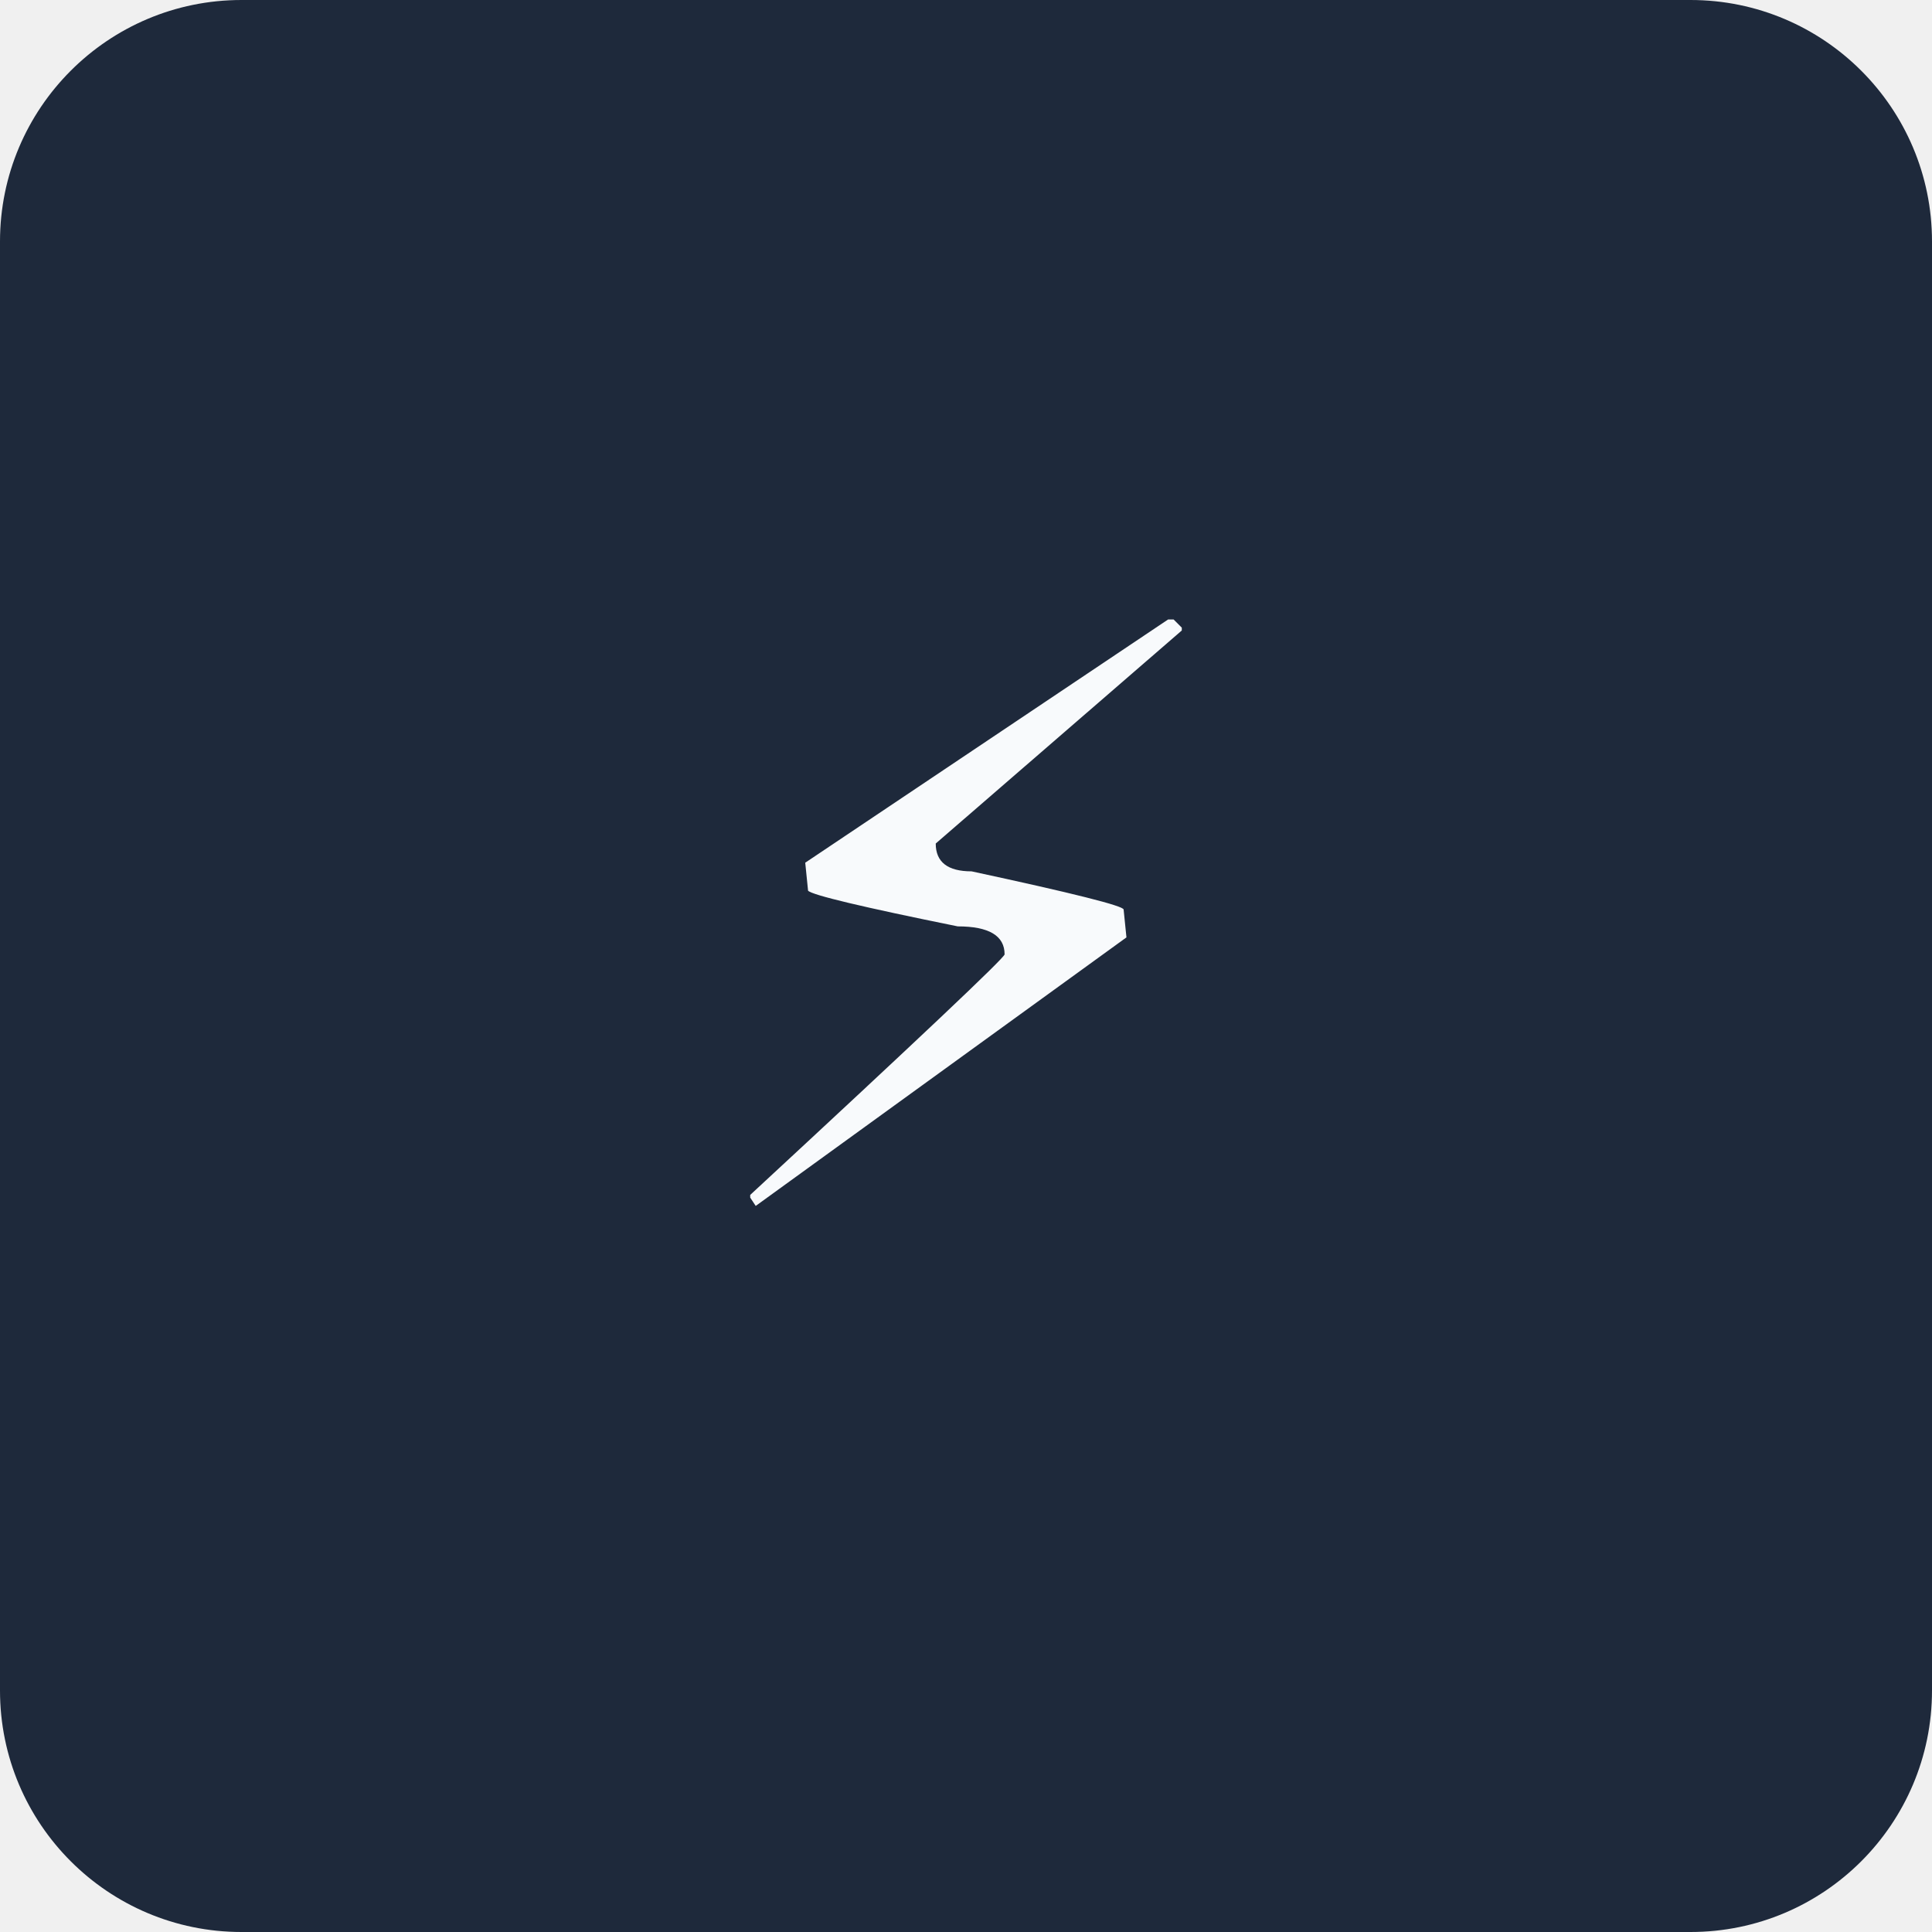
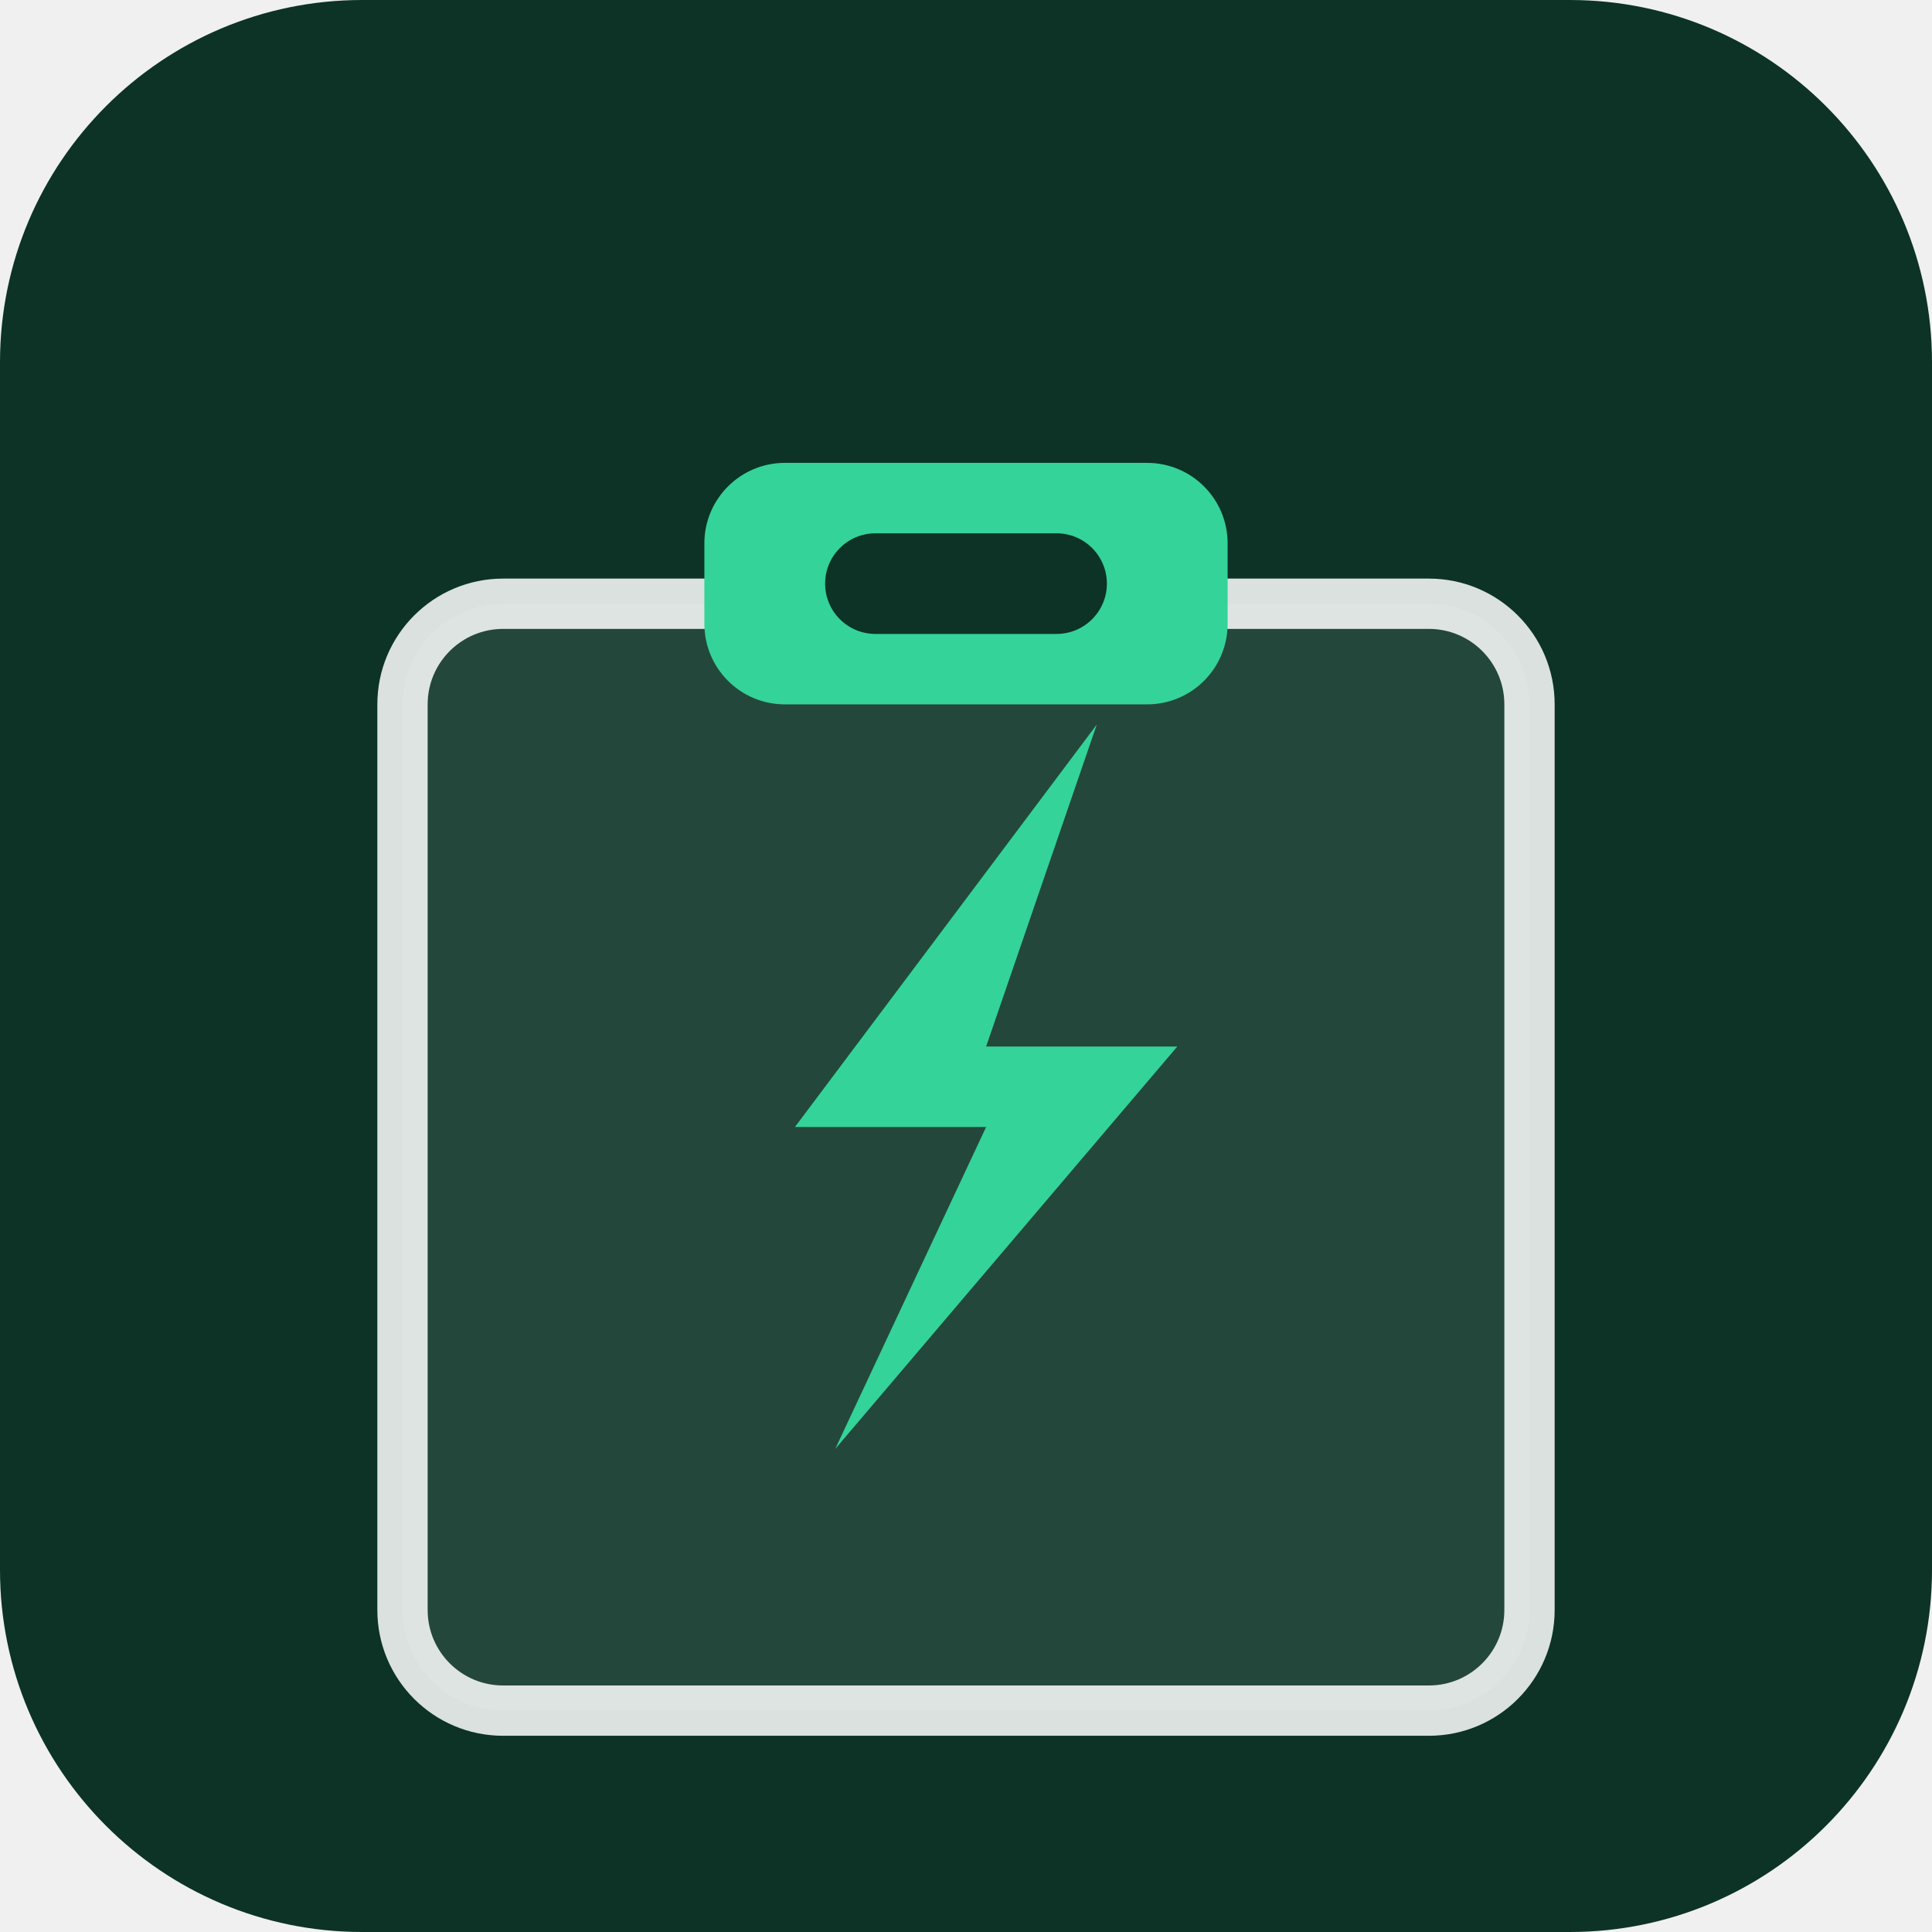
<svg xmlns="http://www.w3.org/2000/svg" viewBox="0 0 192 192">
-   <rect width="192" height="192" rx="24" fill="#1e293b" />
-   <text x="96" y="120" font-size="80" text-anchor="middle" fill="#f8fafc">⚡</text>
+   <rect width="192" height="192" rx="36" fill="#0C3326" />
+   <rect x="40" y="60" width="112" height="110" rx="10" fill="white" fill-opacity="0.10" />
+   <rect x="40" y="60" width="112" height="110" rx="10" fill="none" stroke="white" stroke-width="5" stroke-opacity="0.85" />
+   <rect x="70" y="46" width="52" height="24" rx="8" fill="#34D399" />
+   <rect x="82" y="53" width="28" height="10" rx="5" fill="#0C3326" />
+   <path d="M109 72 L79 112 L98 112 L83 144 L117 104 L98 104 Z" fill="#34D399" />
</svg>
